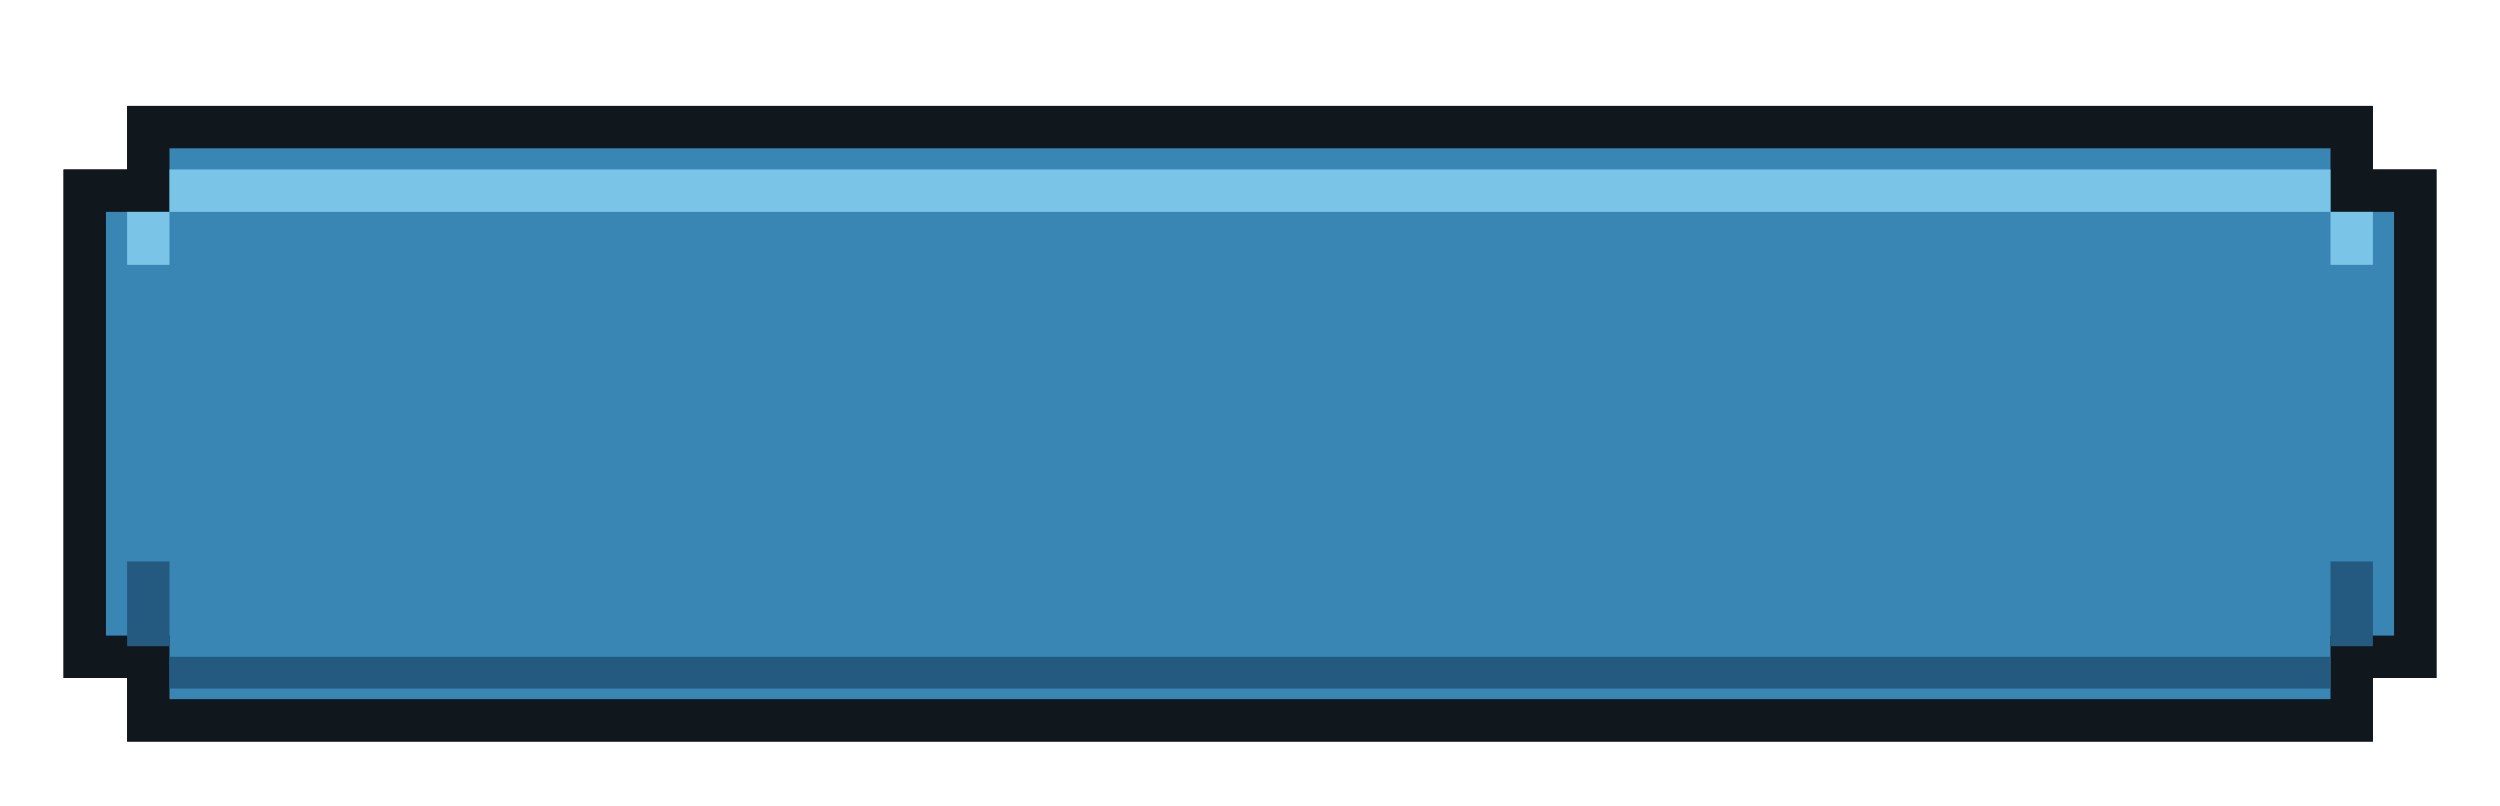
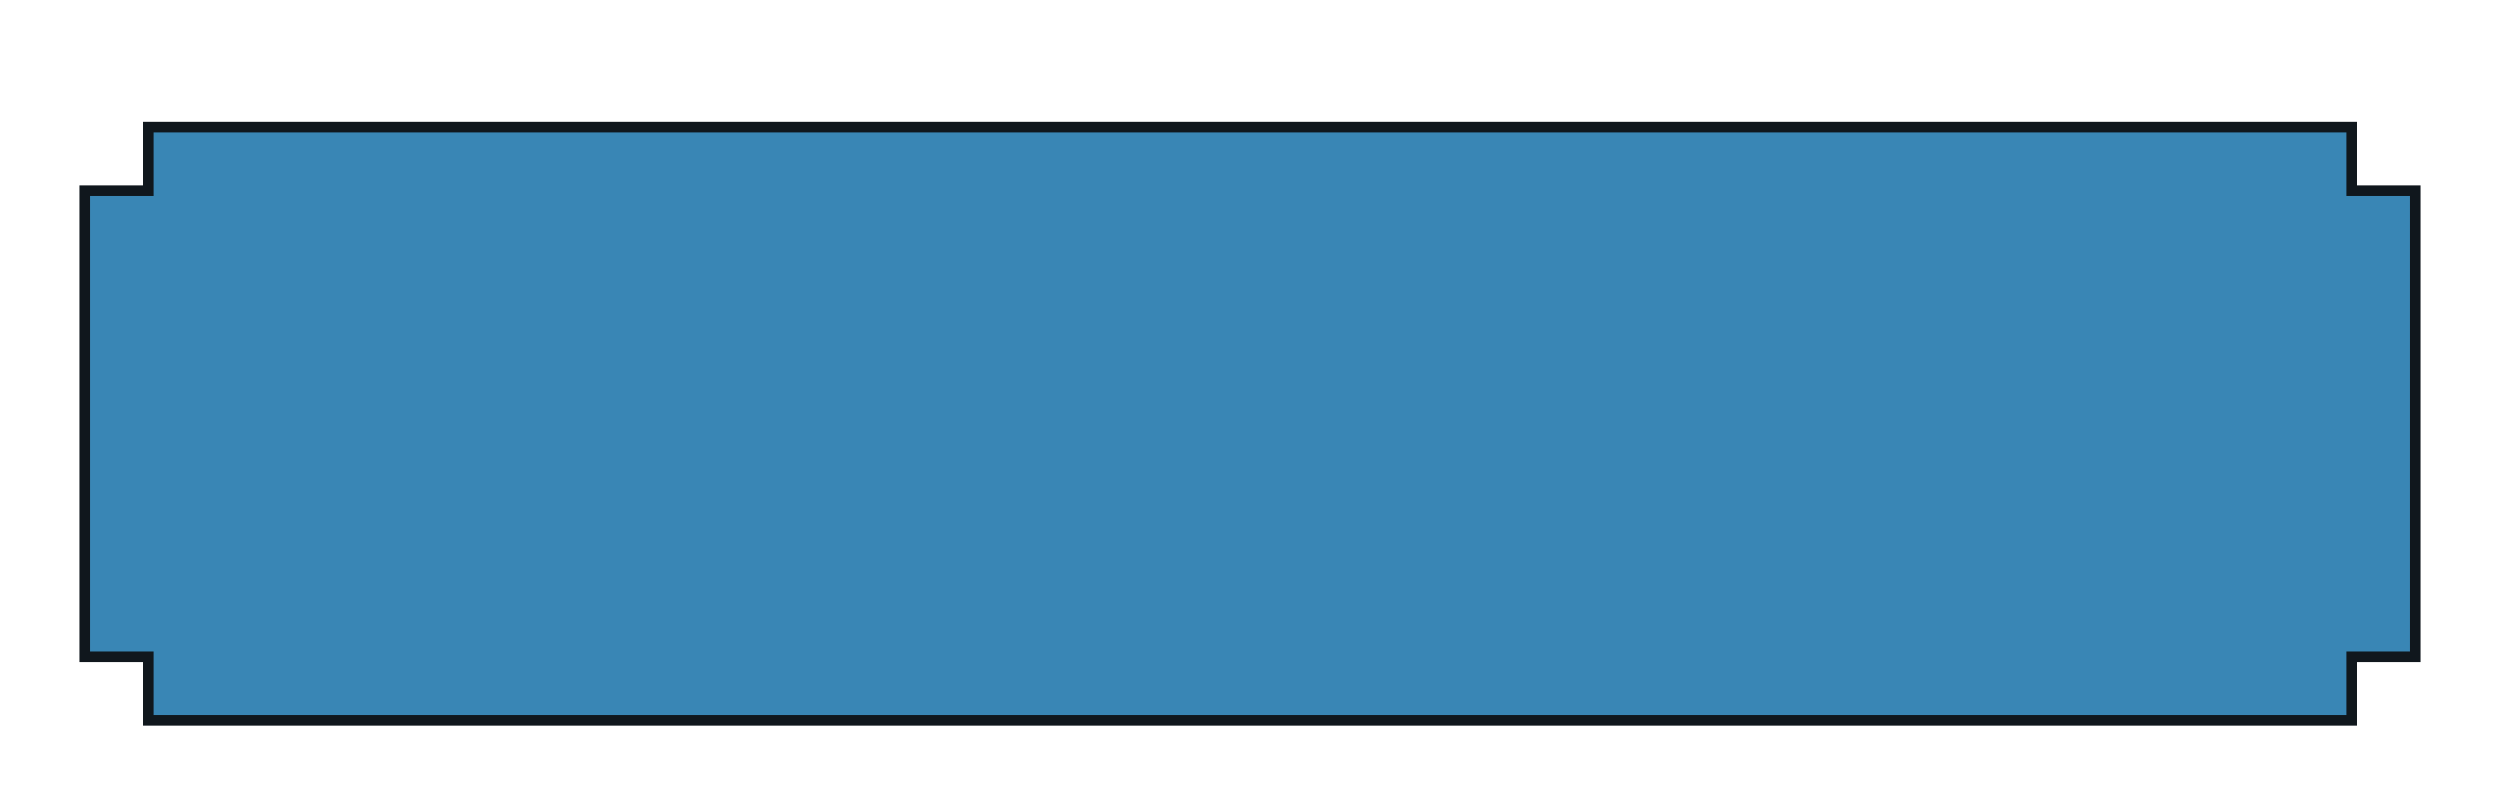
- <svg xmlns="http://www.w3.org/2000/svg" width="236" height="76" viewBox="0 0 236 76">
-   <g transform="translate(6 6)">
-     <g class="game-art" data-state="pressed">
-       <path class="base" d="M8 2H216V8H222V52H216V58H8V52H2V8H8Z" transform="translate(0 4)" fill="#132433" stroke="#10171D" stroke-width="4" />
-       <g class="moving" transform="translate(0 4)">
-         <path class="surface" d="M8 2H216V8H222V52H216V58H8V52H2V8H8Z" fill="#3986B5" stroke="#10171D" stroke-width="4" />
-         <path class="highlight" d="M10 6H214V10H218V15H214V10H10V15H6V10H10Z" fill="#7AC4E7" />
-         <path class="bevel" d="M6 43H10V52H214V43H218V51H214V55H10V51H6Z" fill="#245A80" />
-         <g />
-       </g>
+ <svg xmlns="http://www.w3.org/2000/svg" width="236" height="76" viewBox="720 858 236 76">
+   <defs />
+   <g opacity="1">
+     <g opacity="1">
+       <path d="M734.0,870.0L942.0,870.0L942.0,876.0L948.0,876.0L948.0,920.0L942.0,920.0L942.0,926.0L734.0,926.0L734.0,920.0L728.0,920.0L728.0,876.0L734.0,876.0Z" fill="#3986B5" fill-opacity="1" />
+       <path d="M734.0,870.0L942.0,870.0L942.0,876.0L948.0,876.0L948.0,920.0L942.0,920.0L942.0,926.0L734.0,926.0L734.0,920.0L728.0,920.0L728.0,876.0L734.0,876.0Z" fill="none" stroke="#10171D" stroke-width="1" stroke-opacity="1" />
    </g>
  </g>
</svg>
